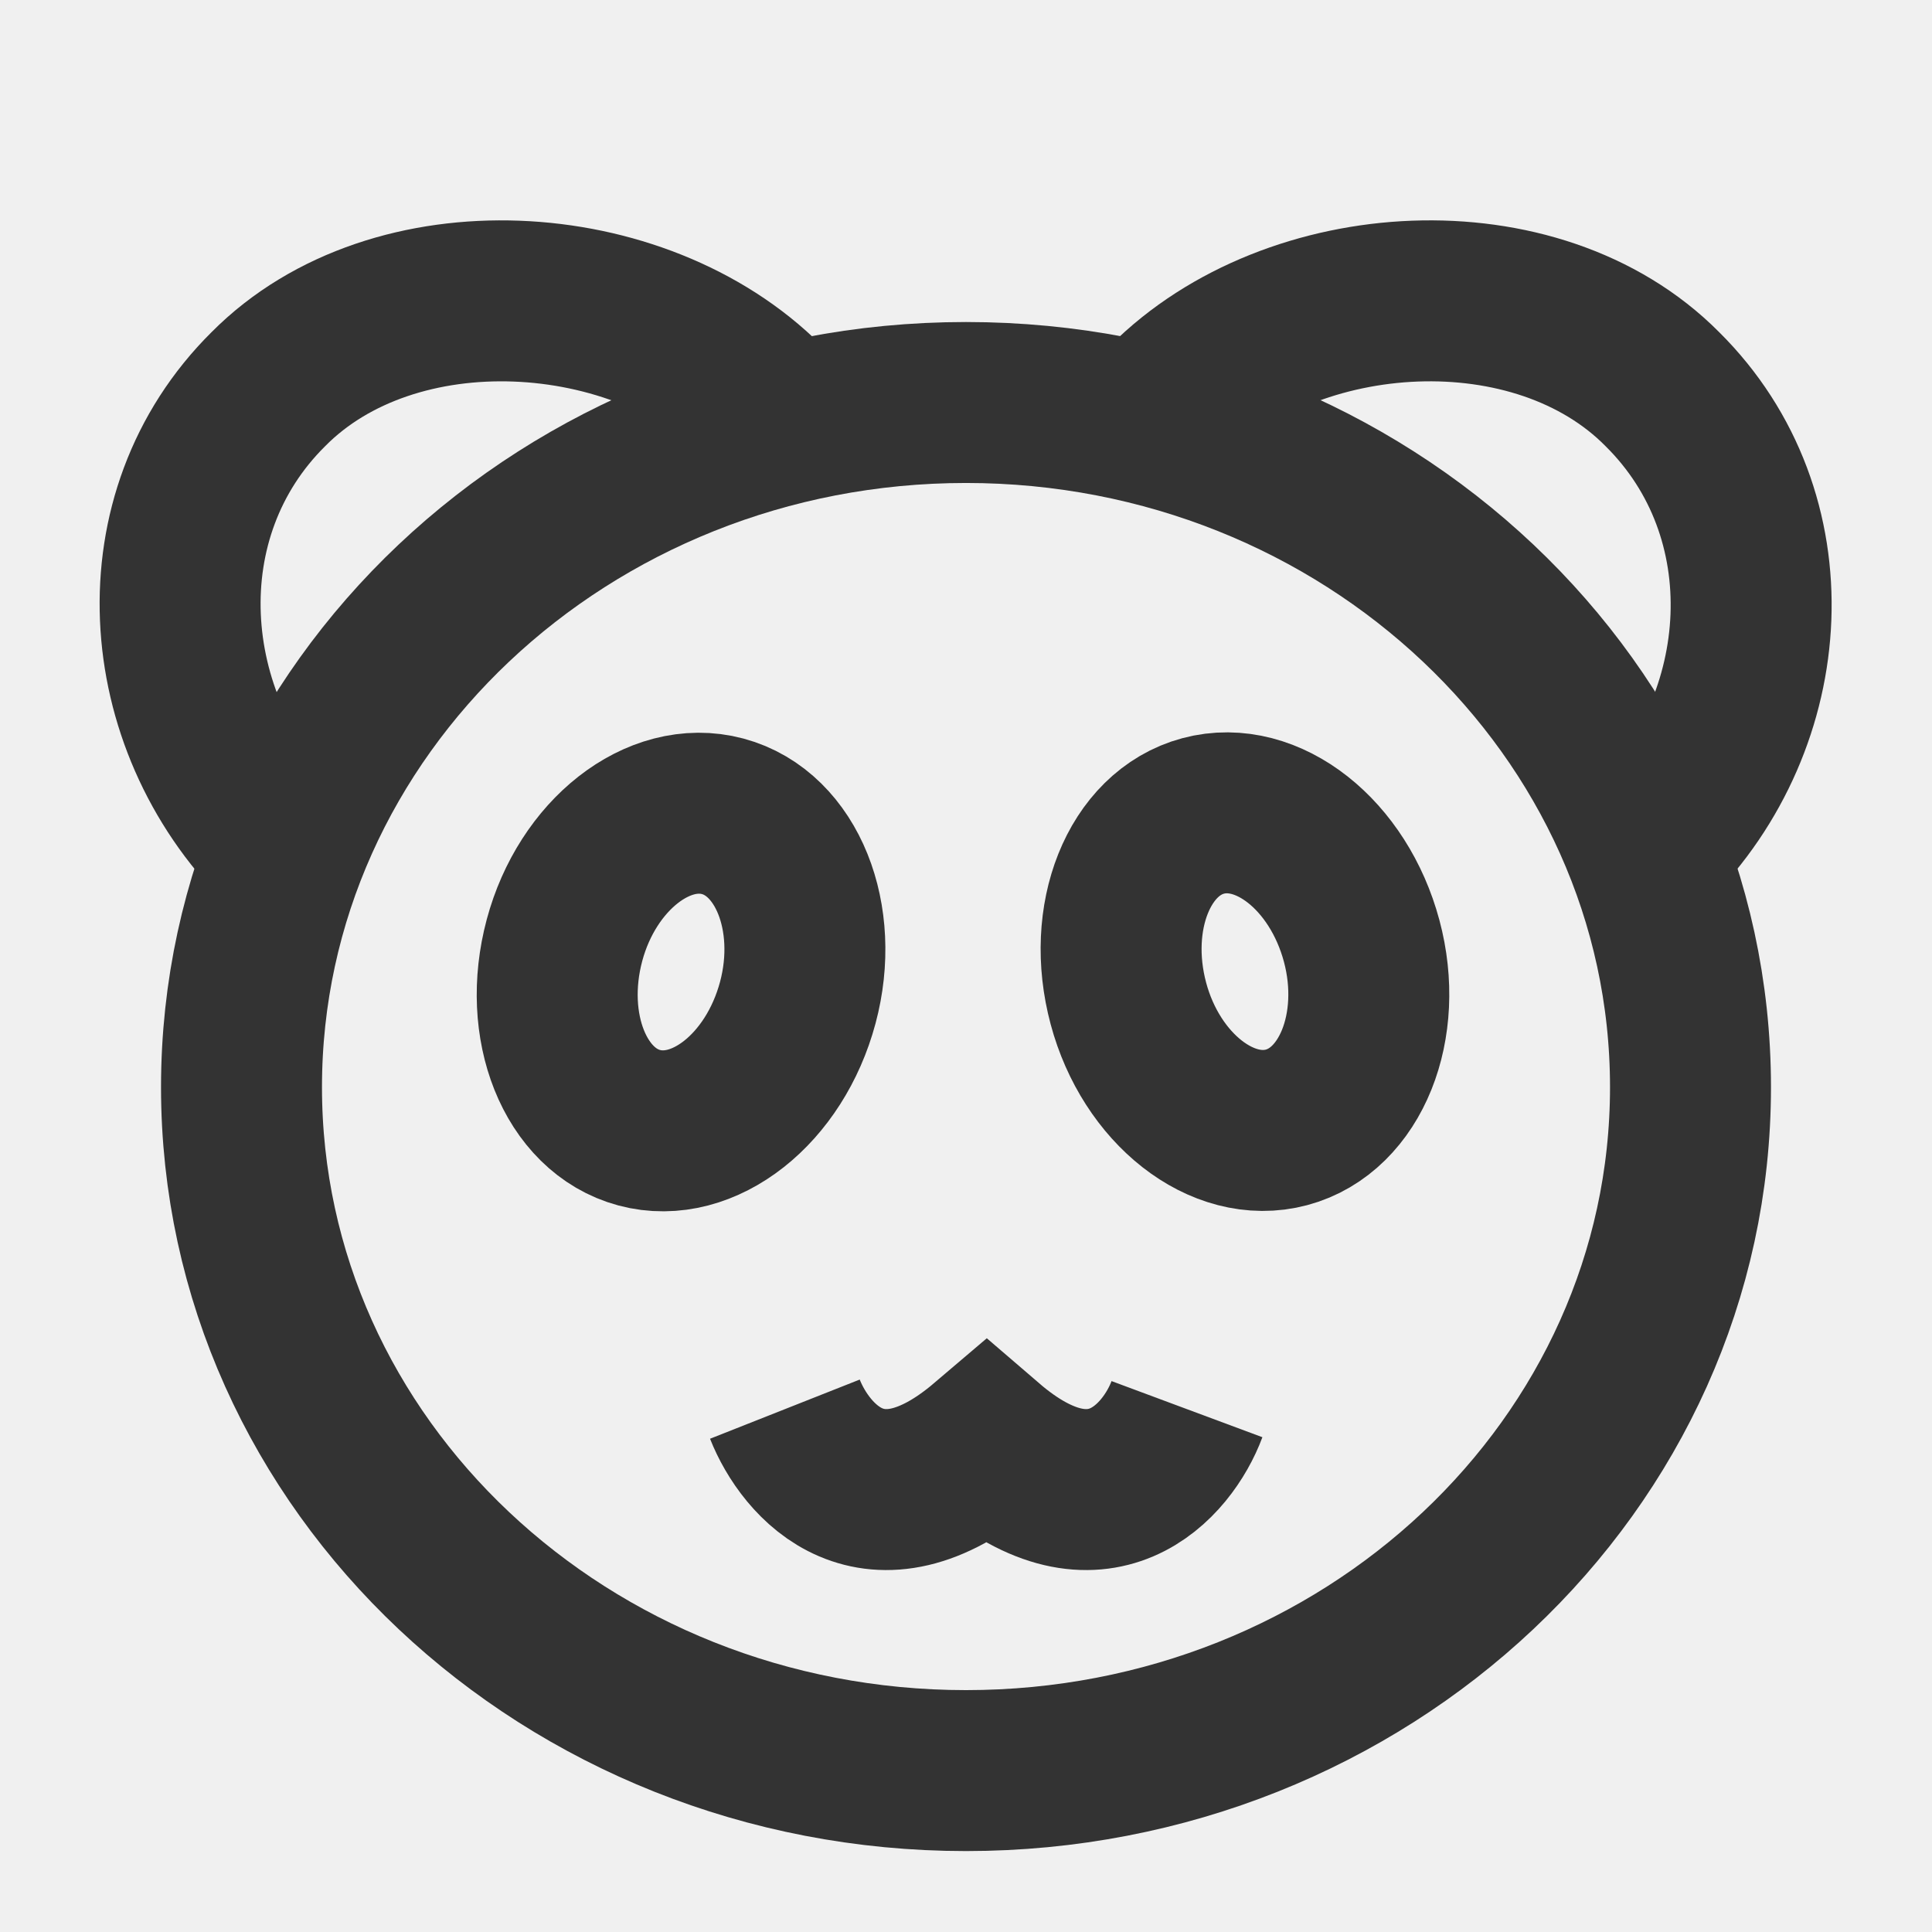
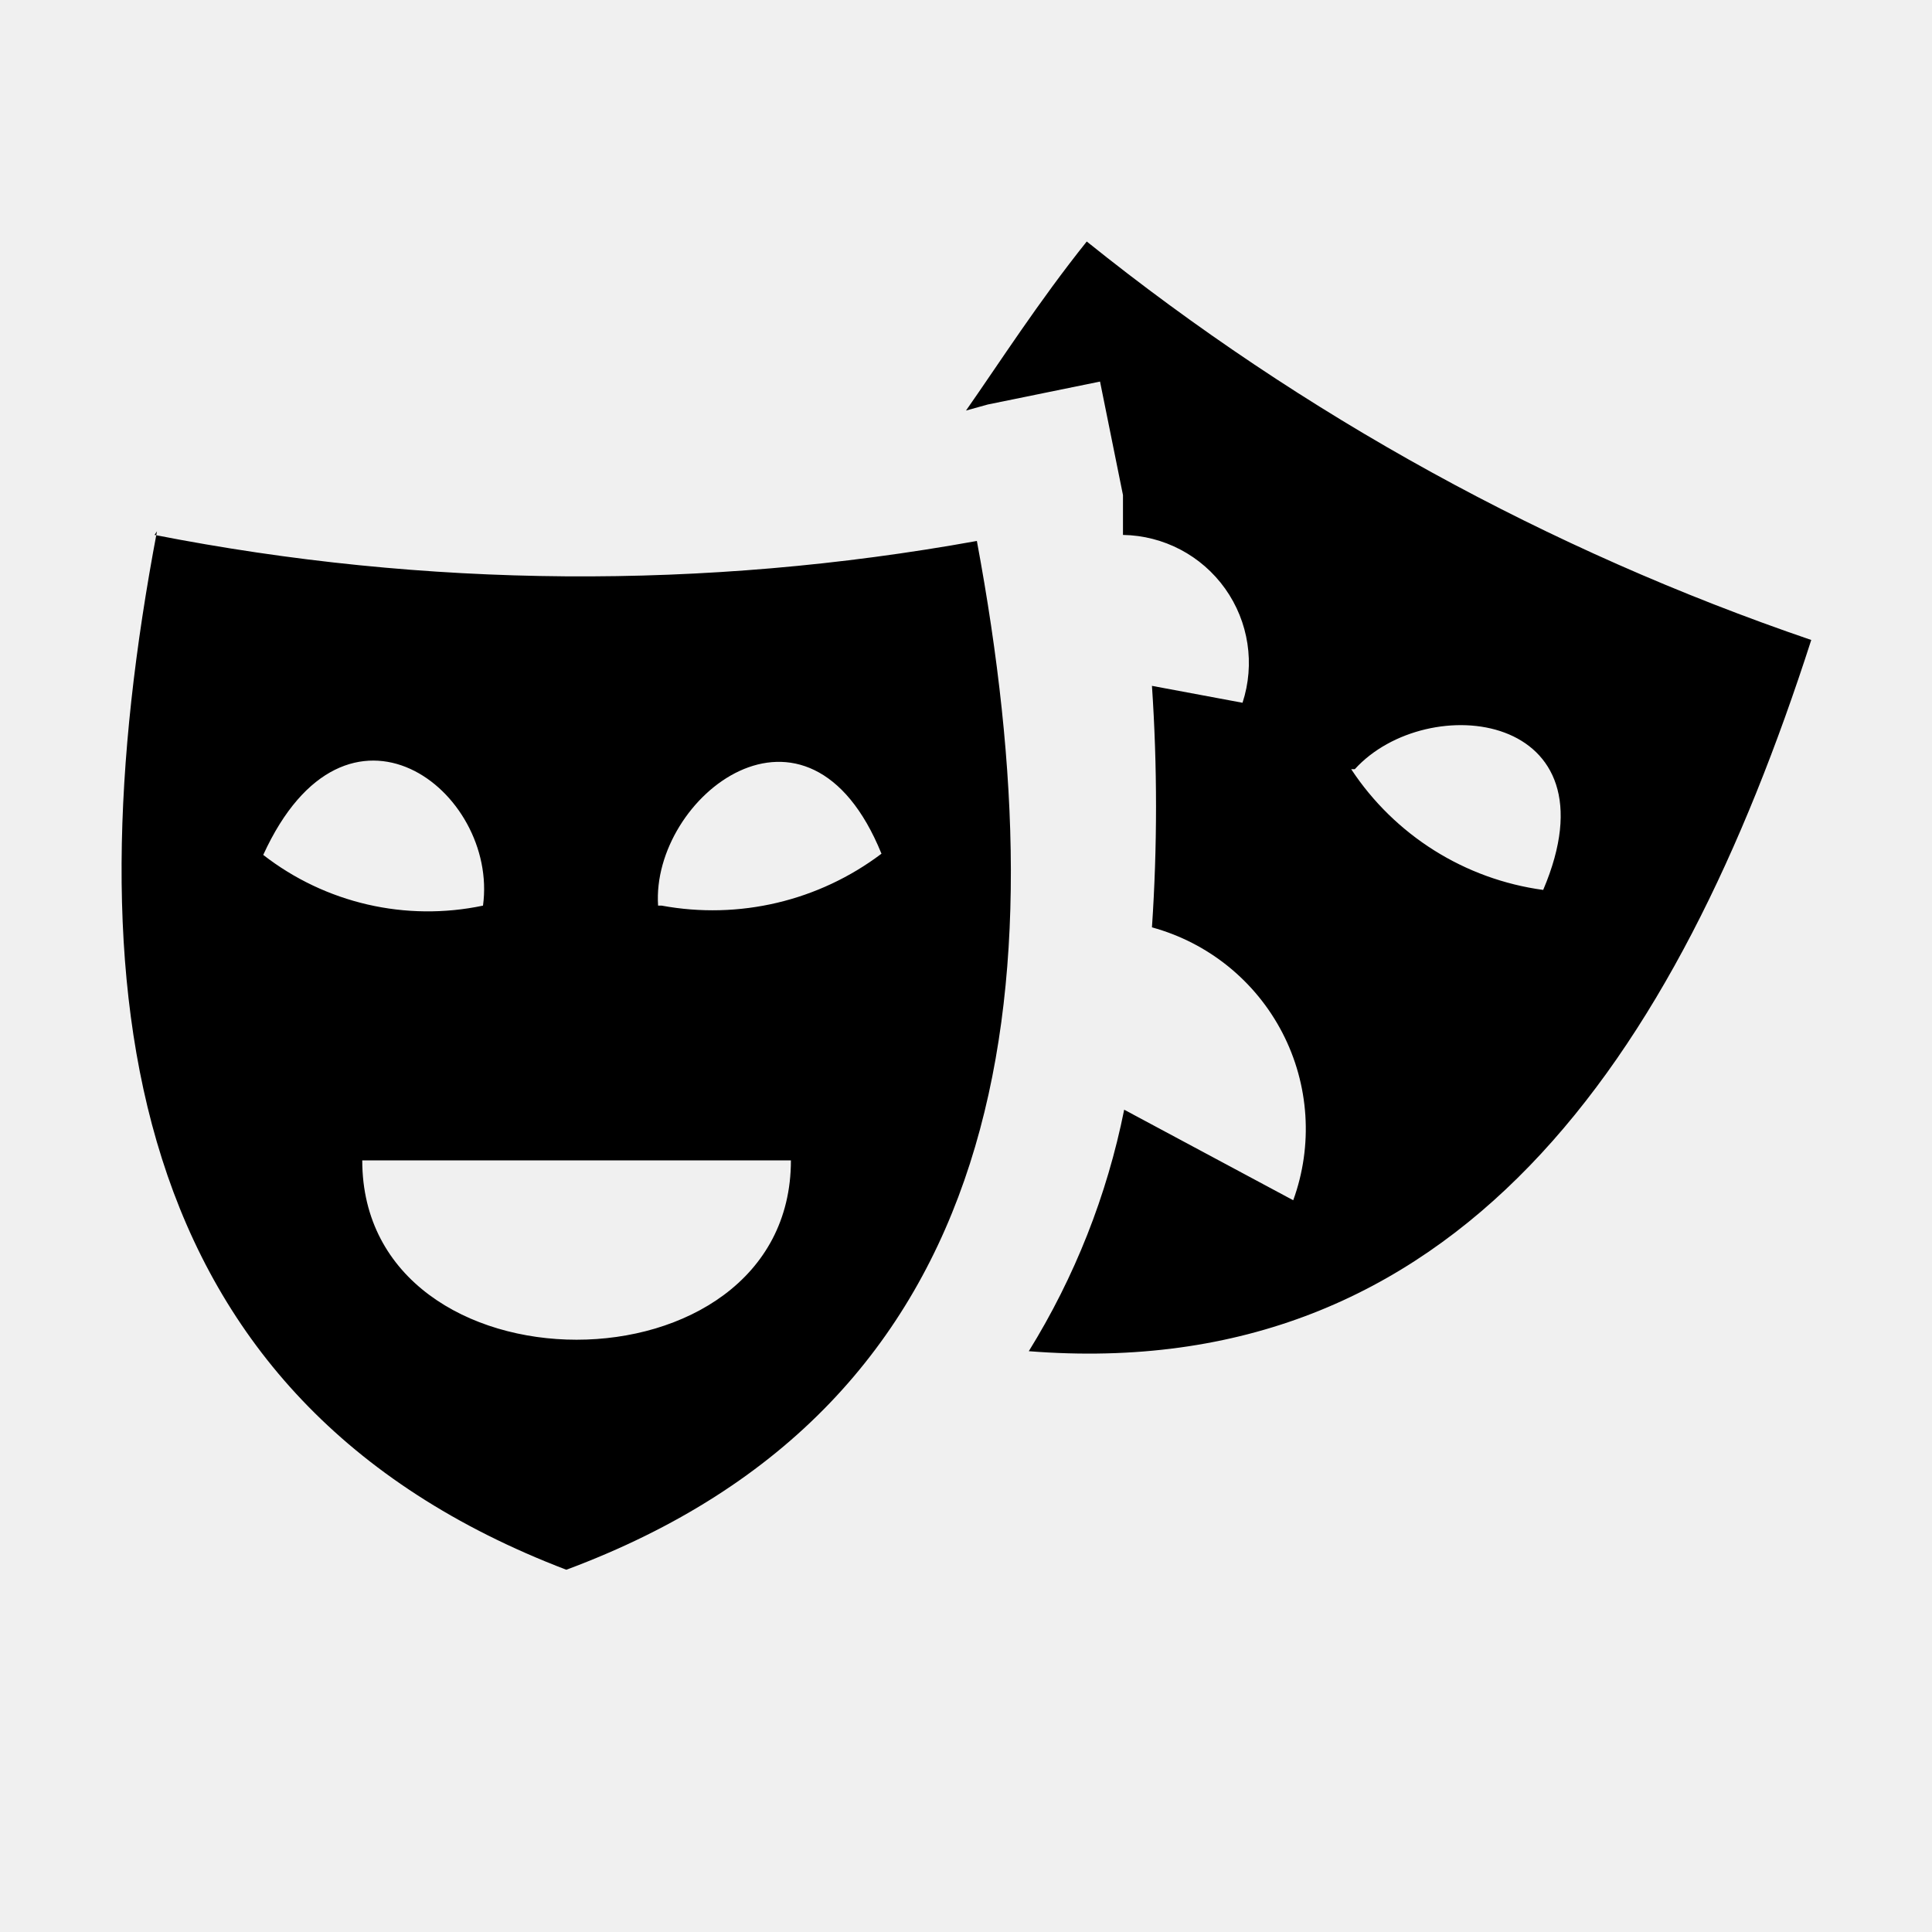
- <svg xmlns="http://www.w3.org/2000/svg" xmlns:xlink="http://www.w3.org/1999/xlink" width="16" height="16" viewBox="0 0 16 16" fill="none">
-   <defs>
-     <rect id="path_0" x="0" y="0" width="16" height="16" />
-   </defs>
-   <g opacity="1" transform="translate(0 0)  rotate(0 8 8)">
-     <mask id="bg-mask-0" fill="white">
-       <use xlink:href="#path_0" />
-     </mask>
-     <g mask="url(#bg-mask-0)">
-       <path id="路径 1" style="stroke:#333333; stroke-width:1.333; stroke-opacity:1; stroke-dasharray:0 0" transform="translate(2 3.333333)  rotate(0 6 5.666667)" d="M6,0C2.69,0 0,2.54 0,5.67C0,8.8 2.69,11.33 6,11.33C9.31,11.33 12,8.8 12,5.67C12,2.54 9.31,0 6,0Z " />
-       <path id="路径 2" style="stroke:#333333; stroke-width:1.333; stroke-opacity:1; stroke-dasharray:0 0" transform="translate(4.64 6.715)  rotate(15 1 1.333333)" d="M1,0C0.45,0 0,0.6 0,1.33C0,2.07 0.45,2.67 1,2.67C1.55,2.67 2,2.07 2,1.33C2,0.6 1.55,0 1,0Z " />
-       <path id="路径 3" style="stroke:#333333; stroke-width:1.333; stroke-opacity:1; stroke-dasharray:0 0" transform="translate(9.31 6.715)  rotate(165 1 1.333334)" d="M1,0C0.45,0 0,0.6 0,1.33C0,2.07 0.45,2.67 1,2.67C1.55,2.67 2,2.07 2,1.33C2,0.6 1.55,0 1,0Z " />
-       <path id="路径 4" style="stroke:#333333; stroke-width:1.333; stroke-opacity:1; stroke-dasharray:0 0" transform="translate(9.6666 2.492505)  rotate(0 2.417617 2.253581)" d="M4,4.51C5.04,3.47 5.15,1.77 4.1,0.73C3.06,-0.32 1.04,-0.2 0,0.84 " />
-       <path id="路径 5" style="stroke:#333333; stroke-width:1.333; stroke-opacity:1; stroke-dasharray:0 0" transform="translate(1.492668 2.492614)  rotate(0 2.420333 2.25361)" d="M0.84,4.51C-0.2,3.47 -0.32,1.77 0.73,0.73C1.77,-0.32 3.8,-0.2 4.84,0.84 " />
-       <path id="路径 6" style="stroke:#333333; stroke-width:1.333; stroke-opacity:1; stroke-dasharray:0 0" transform="translate(6.5 11.67)  rotate(0 1.666667 0.3333303)" d="M0,0C0.17,0.43 0.73,1.09 1.67,0.29C2.6,1.09 3.17,0.43 3.33,0 " />
-     </g>
-   </g>
+ <svg xmlns="http://www.w3.org/2000/svg" class="icon" viewBox="0 0 1024 1024" version="1.1" width="64" height="64">
+   <path d="M576 128a1266.56 1266.56 0 0 0 384 211.2c-71.68 222.72-188.16 394.88-414.72 376.96a387.84 387.84 0 0 0 50.56-128l89.6 48a110.72 110.72 0 0 0-74.88-144.64 950.4 950.4 0 0 0 0-128l48 8.96a67.84 67.84 0 0 0-63.36-88.96V262.4l-12.16-60.16-59.52 12.16L512 217.6c17.92-25.6 38.4-57.6 64-89.6zM83.2 281.6C37.12 524.8 64 741.76 300.16 832c235.52-87.68 262.4-304.64 217.6-545.28a1176.96 1176.96 0 0 1-435.84-3.2zM192 615.04h227.2c0 126.72-227.2 126.72-227.2 0zM256 480a142.08 142.08 0 0 1-116.48-26.88c44.16-96.64 124.8-33.92 116.48 26.88z m92.8 0c-3.84-57.6 79.36-123.52 118.4-27.52a148.48 148.48 0 0 1-116.48 27.52z m367.36-72.32a145.28 145.28 0 0 0 101.76 64c40.32-94.72-61.44-106.24-99.84-64z" />
</svg>
